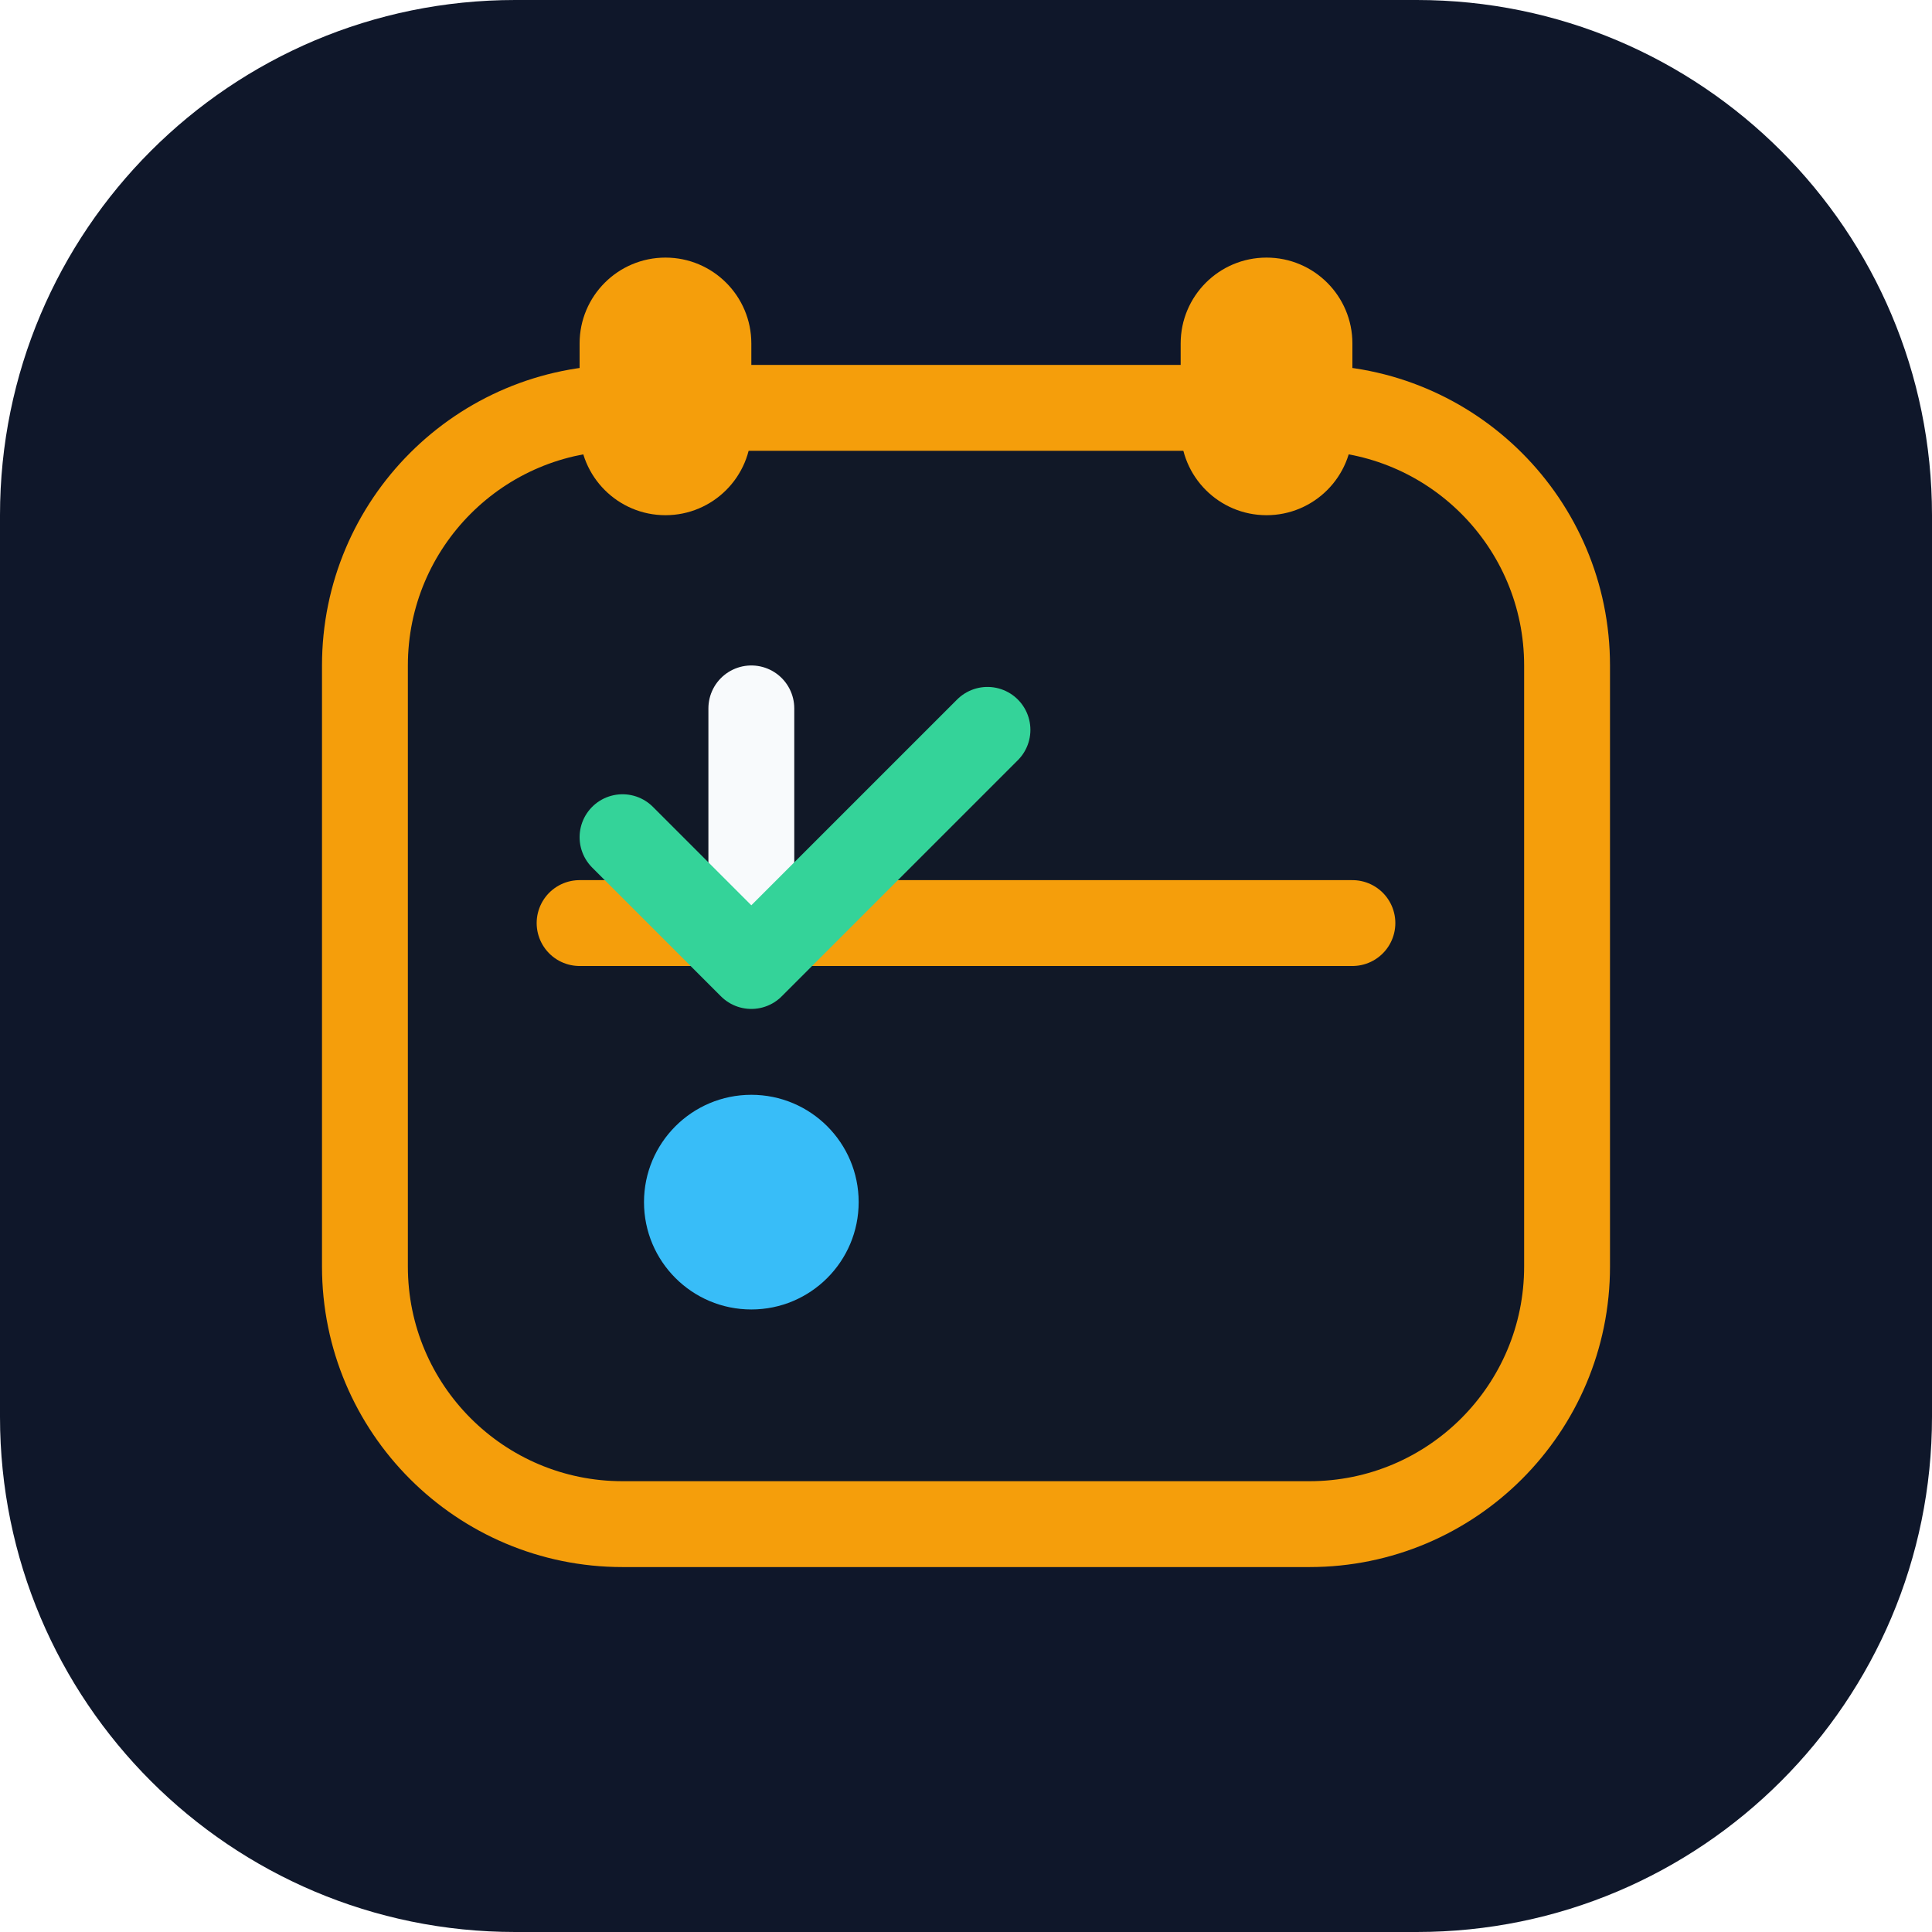
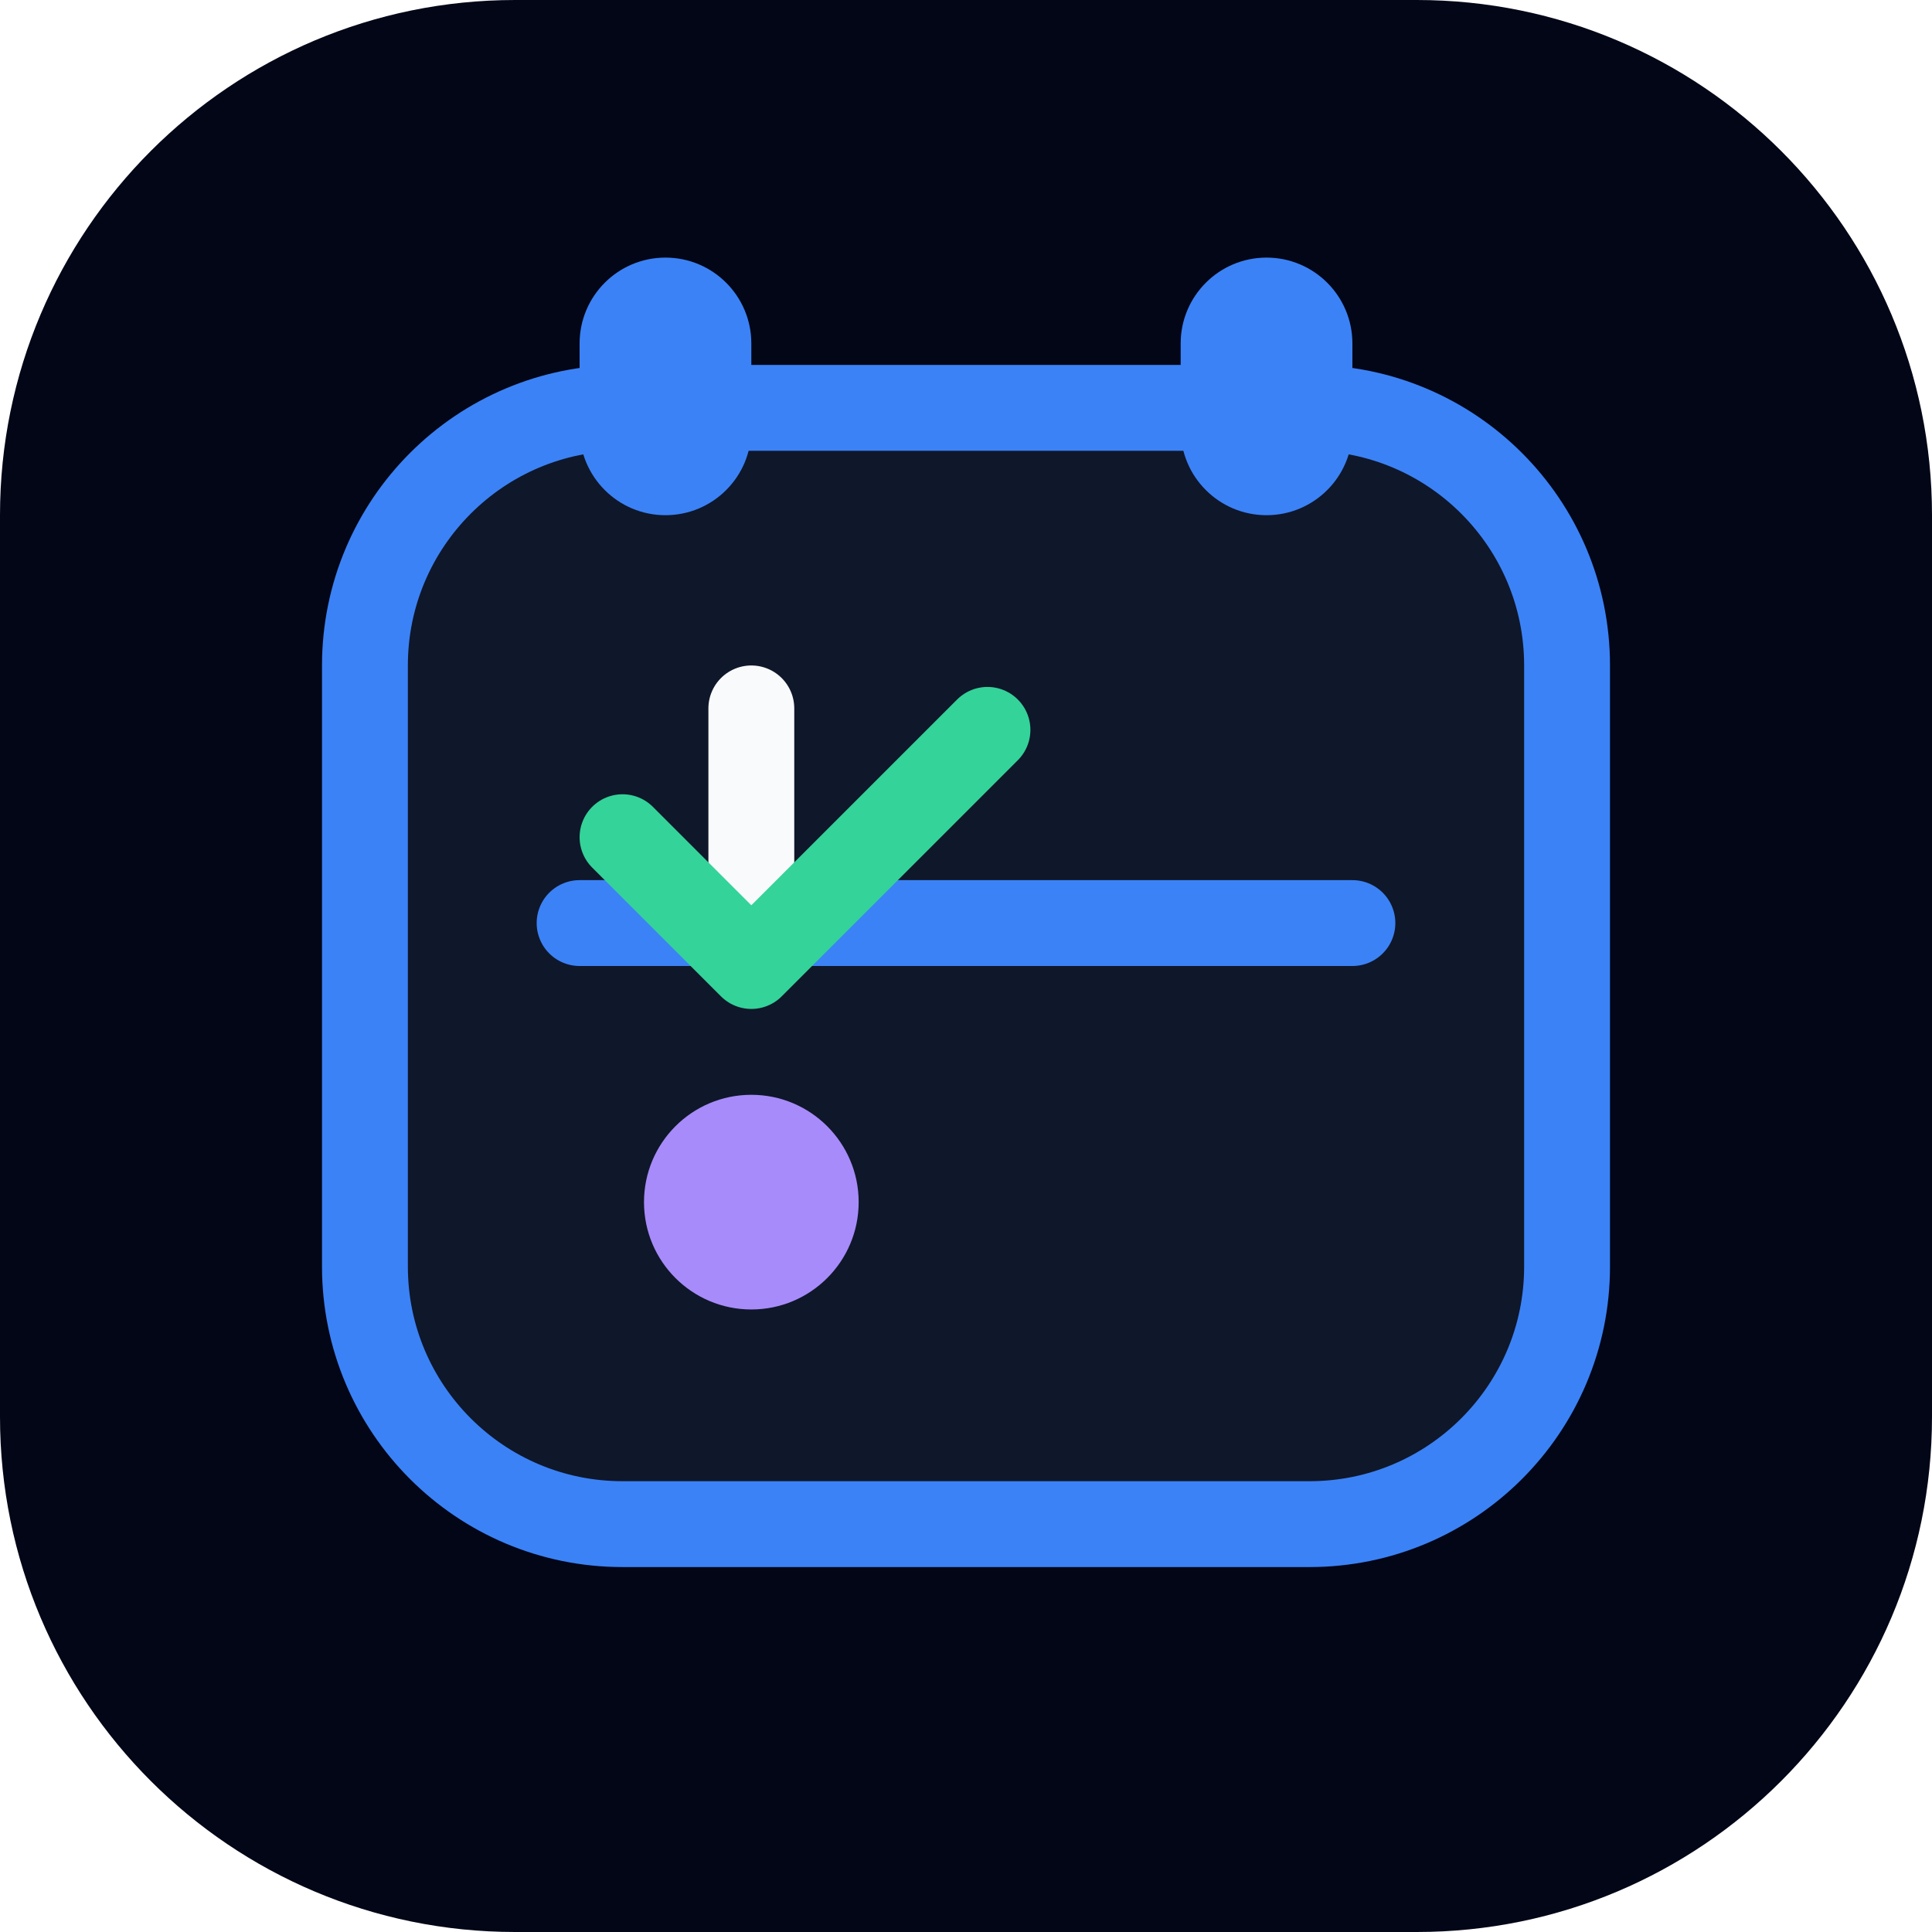
<svg xmlns="http://www.w3.org/2000/svg" viewBox="0 0 180 180" fill="none">
-   <rect width="180" height="180" rx="48" fill="#0f172a" />
-   <rect x="34" y="38" width="112" height="104" rx="24" fill="#111827" stroke="#f59e0b" stroke-width="8" />
-   <rect x="54" y="24" width="16" height="24" rx="8" fill="#f59e0b" />
-   <rect x="110" y="24" width="16" height="24" rx="8" fill="#f59e0b" />
-   <path d="M54 86h72" stroke="#f59e0b" stroke-width="8" stroke-linecap="round" />
-   <circle cx="70" cy="112" r="10" fill="#38bdf8" />
+   <rect width="180" height="180" rx="48" fill="#020617" />
+   <rect x="34" y="38" width="112" height="104" rx="24" fill="#0f172a" stroke="#3b82f6" stroke-width="8" />
+   <rect x="54" y="24" width="16" height="24" rx="8" fill="#3b82f6" />
+   <rect x="110" y="24" width="16" height="24" rx="8" fill="#3b82f6" />
+   <path d="M54 86h72" stroke="#3b82f6" stroke-width="8" stroke-linecap="round" />
+   <circle cx="70" cy="112" r="10" fill="#a78bfa" />
  <path d="M70 66v22" stroke="#f8fafc" stroke-width="8" stroke-linecap="round" />
  <path d="M58 78l12 12 22-22" stroke="#34d399" stroke-width="8" stroke-linecap="round" stroke-linejoin="round" />
</svg>
